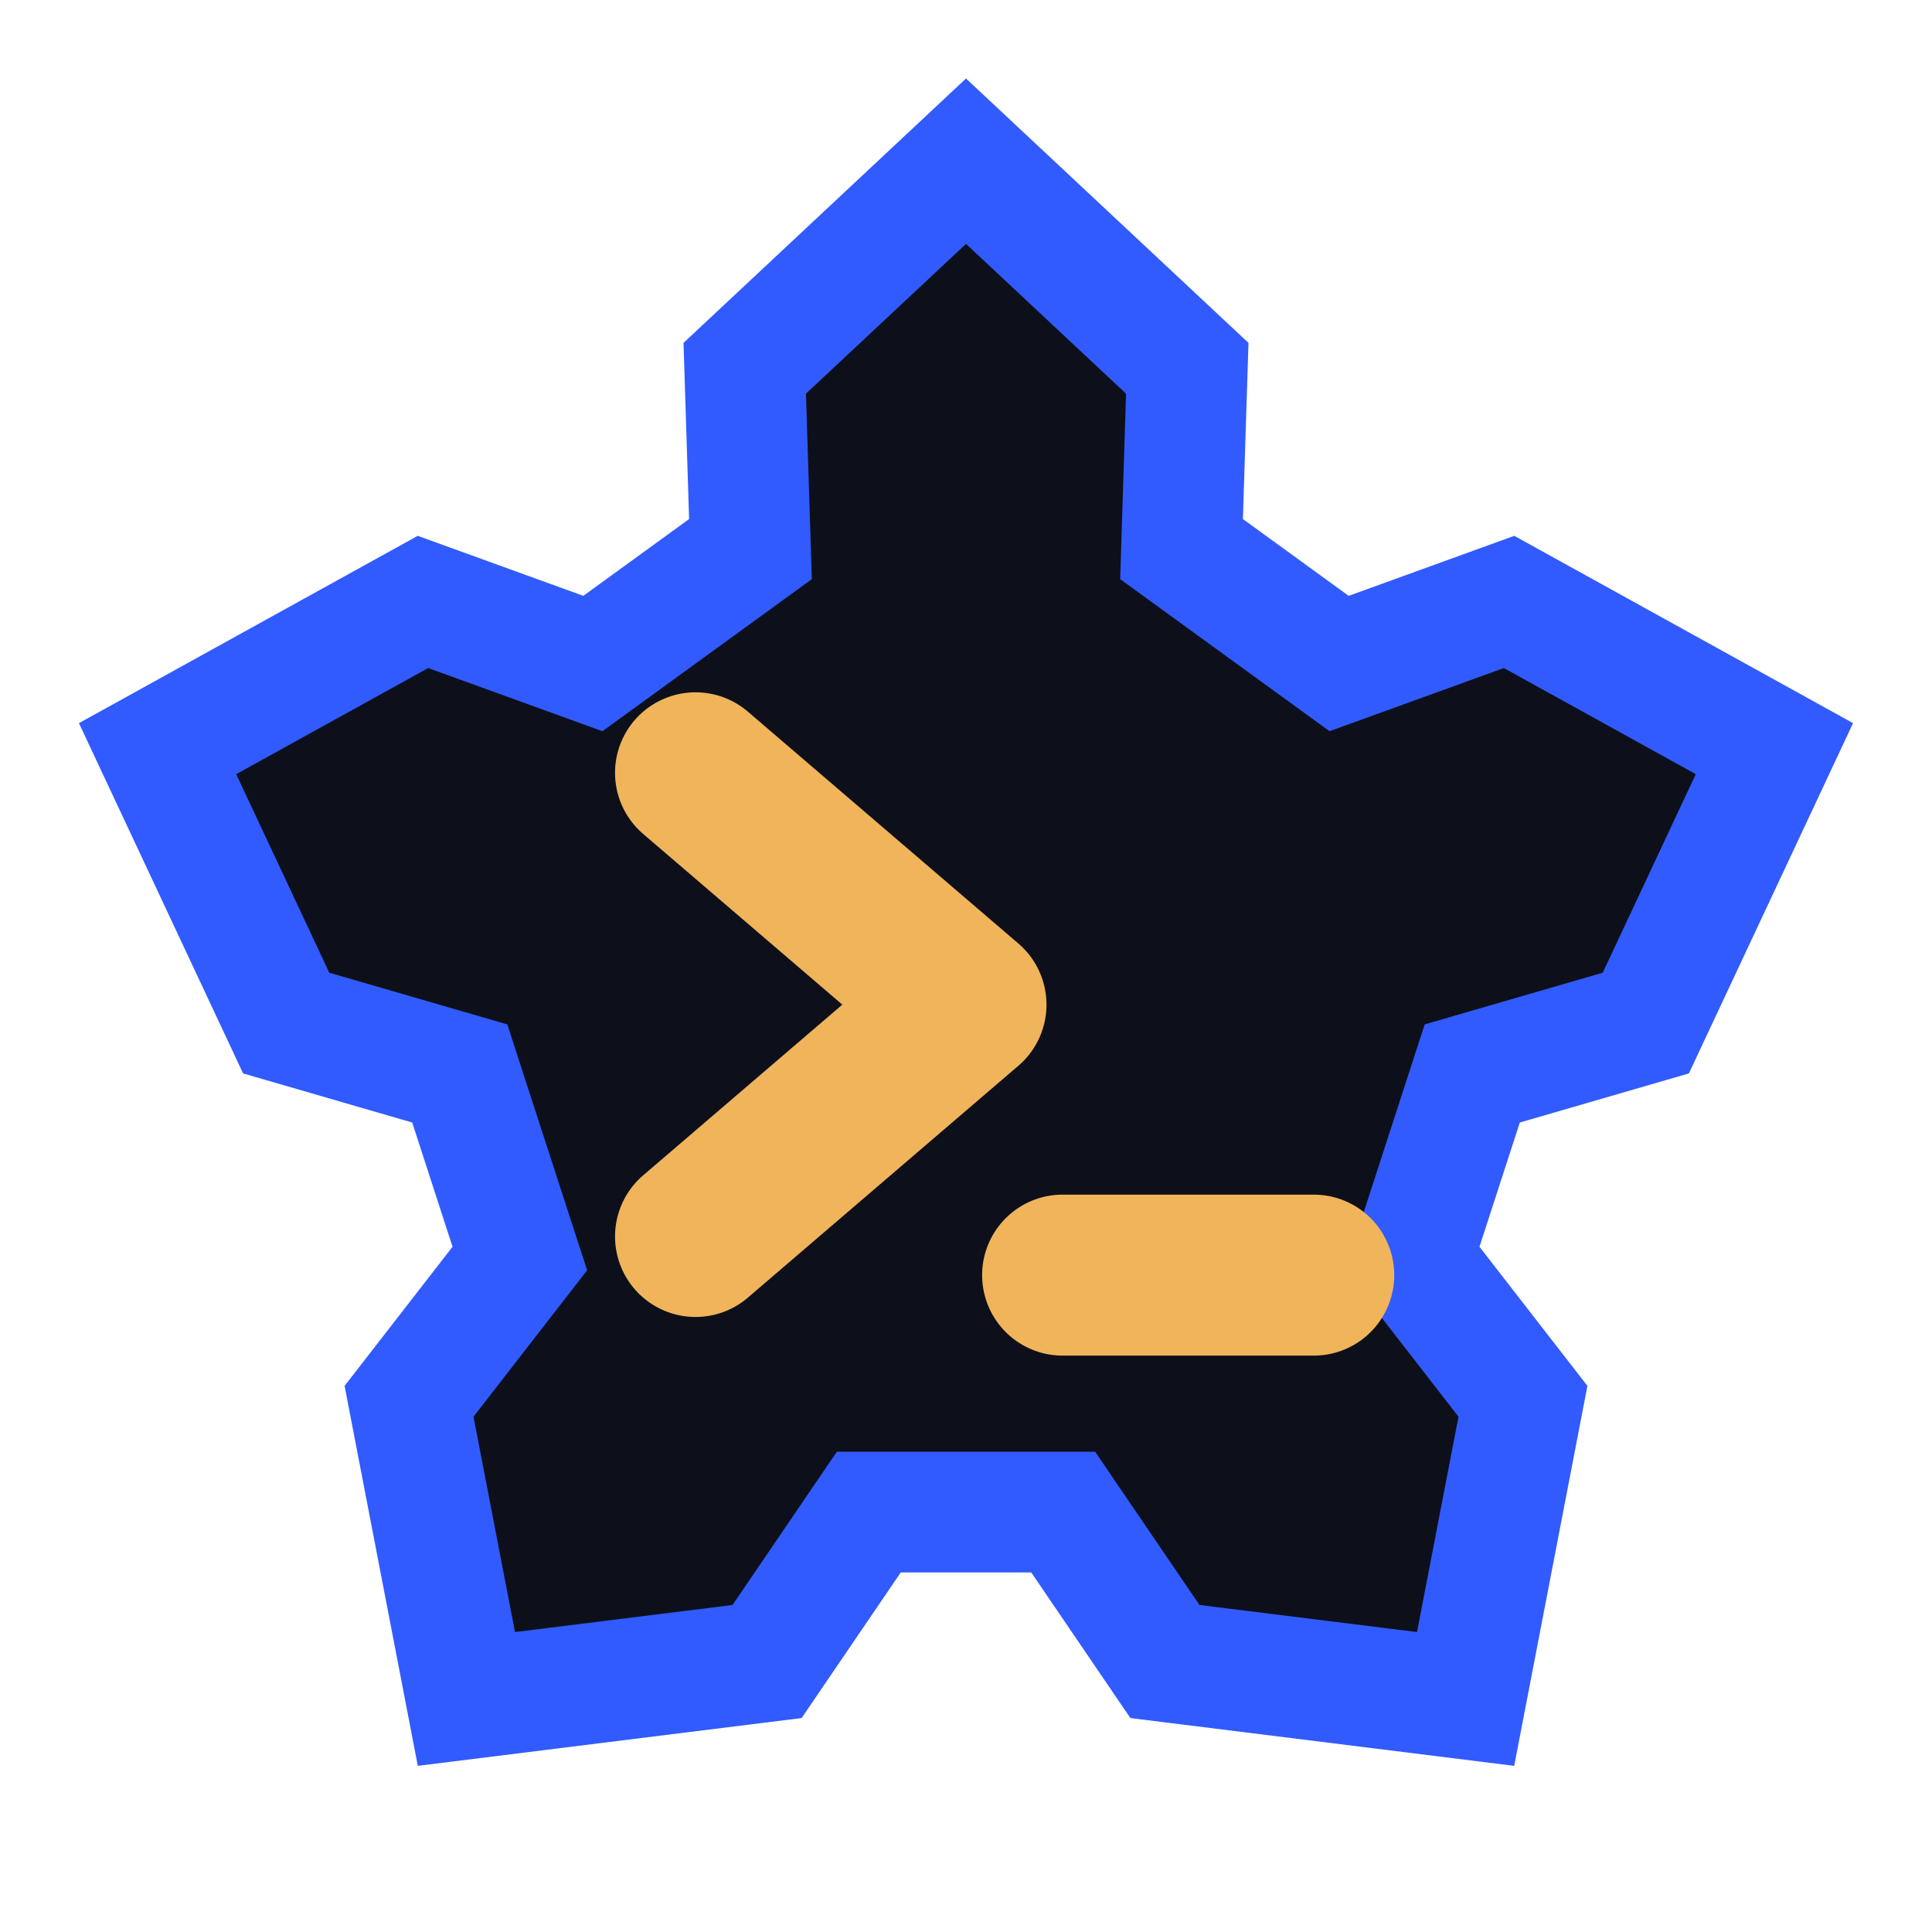
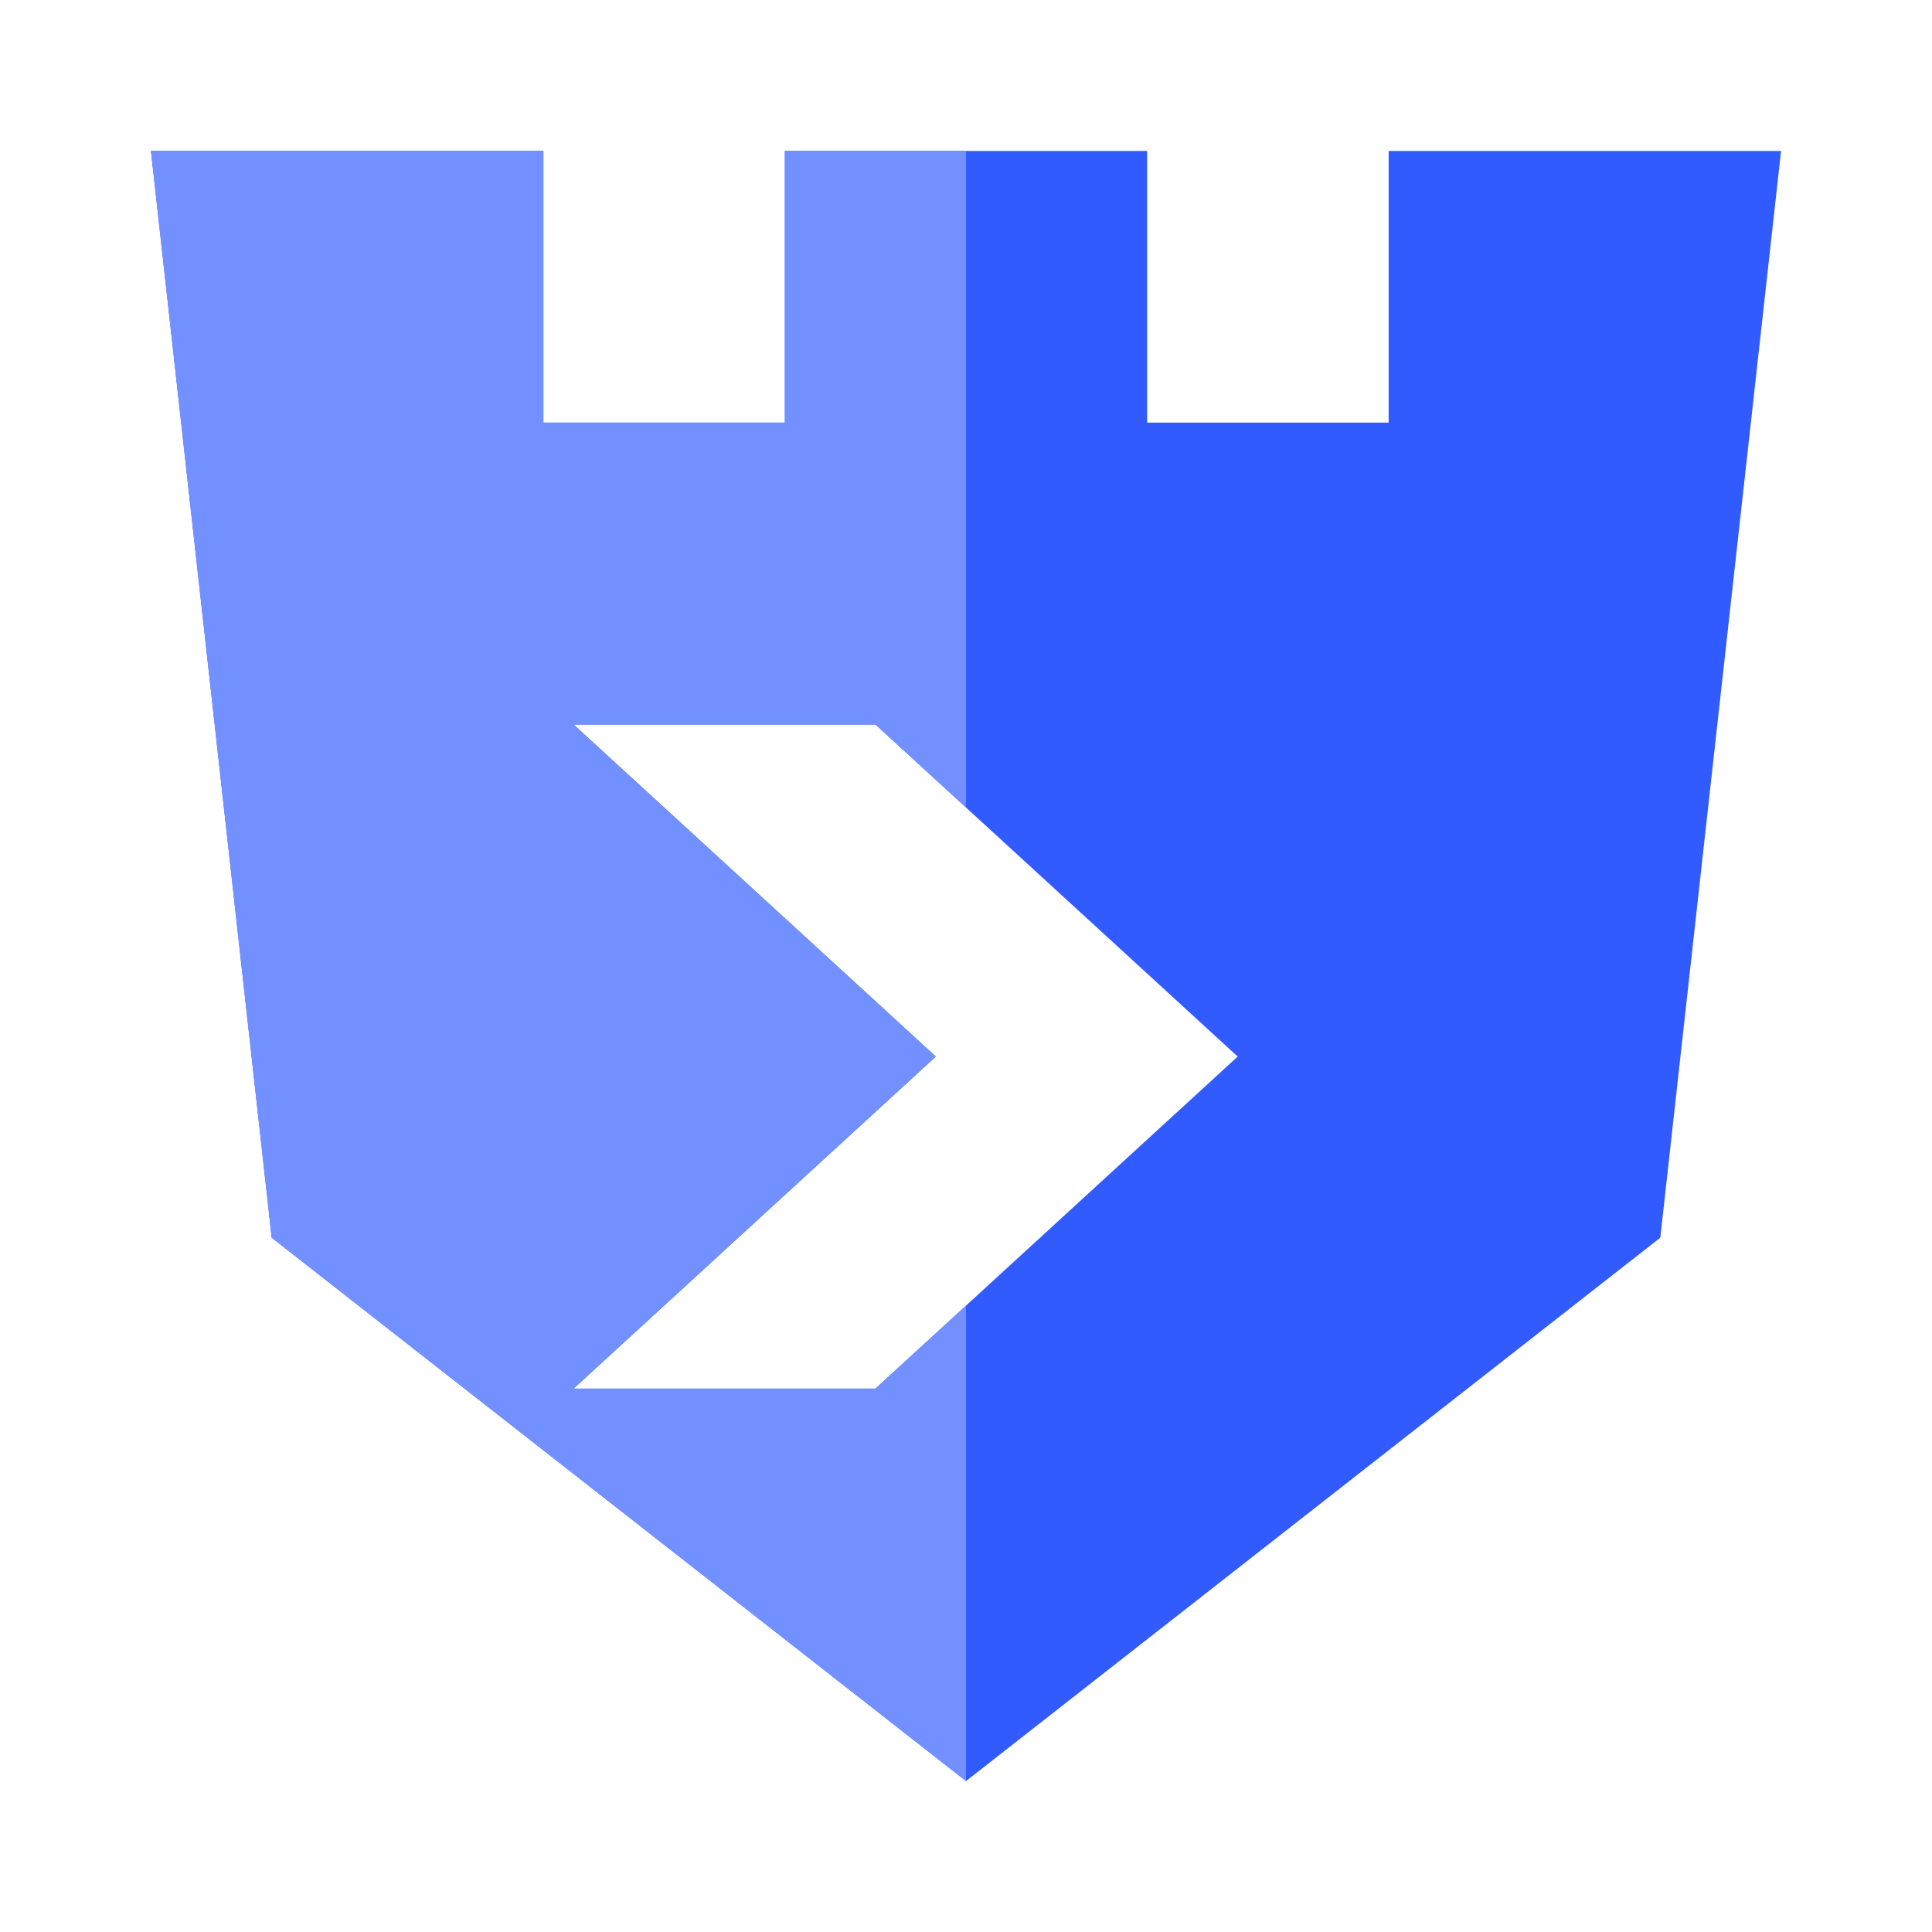
<svg xmlns="http://www.w3.org/2000/svg" viewBox="0 0 64 64" width="64" height="64" role="img" aria-label="NgBastion">
-   <polygon points="24.86,18.19 24.67,12.20 32.00,5.34 39.33,12.20 39.14,18.19 44.36,21.98 49.99,19.94 58.78,24.80 54.52,33.89 48.77,35.56 46.78,41.69 50.45,46.42 48.55,56.28 38.59,55.04 35.22,50.09 28.78,50.09 25.41,55.04 15.45,56.28 13.55,46.42 17.22,41.69 15.23,35.56 9.48,33.89 5.22,24.80 14.01,19.94 19.64,21.98" fill="#0d101a" stroke="#315bff" stroke-width="4" stroke-linejoin="miter" />
-   <path d="M23.04 25.6 L32 33.28 L23.04 40.96" fill="none" stroke="#f0b45b" stroke-width="5.333" stroke-linecap="round" stroke-linejoin="round" />
-   <path d="M35.2 42.24 H43.52" stroke="#f0b45b" stroke-width="5.333" stroke-linecap="round" />
+   <defs>
+     <clipPath id="ngb-lit">
+       <rect width="32" height="64" />
+     </clipPath>
+   </defs>
+   <path fill="#315bff" fill-rule="evenodd" d="M5 5H18V14H26V5H38V14H46V5H59L55 41L32 59L9 41ZM19 24H29L41 35L29 46H19L31 35Z" />
+   <path fill="#7290ff" fill-rule="evenodd" clip-path="url(#ngb-lit)" d="M5 5H18V14H26V5H38V14H46V5H59L55 41L32 59L9 41ZM19 24H29L41 35L29 46H19L31 35Z" />
</svg>
